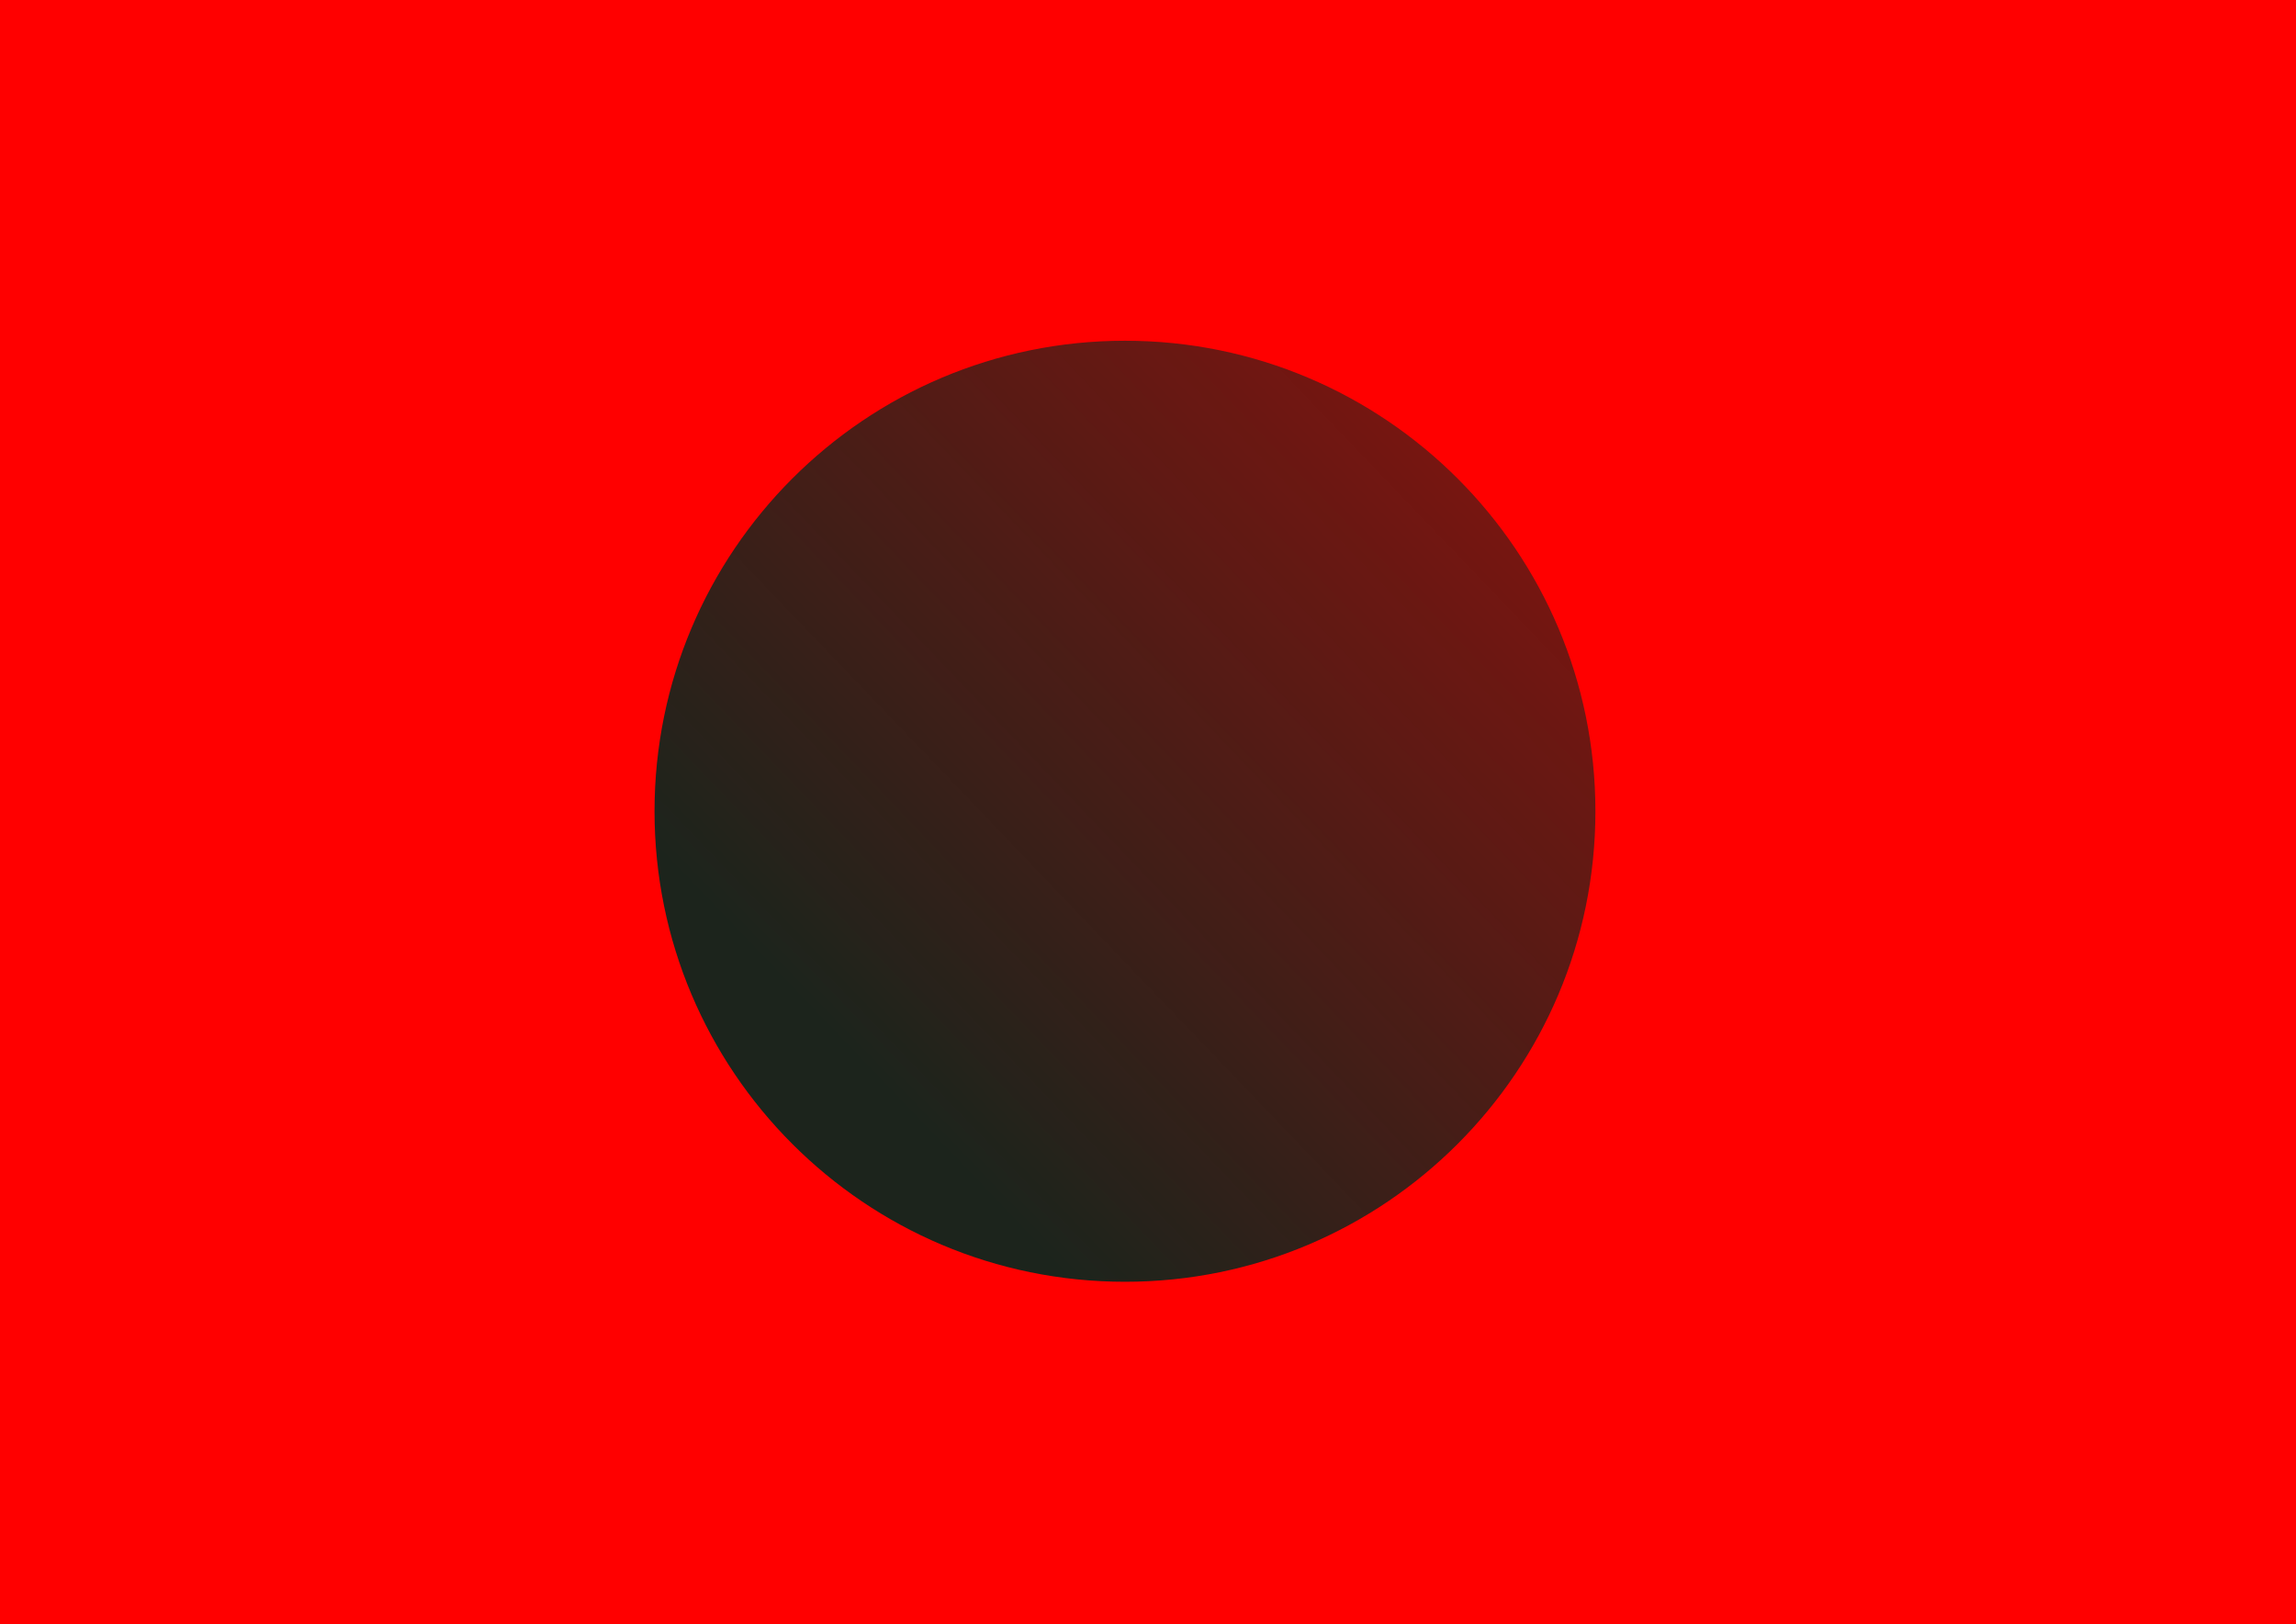
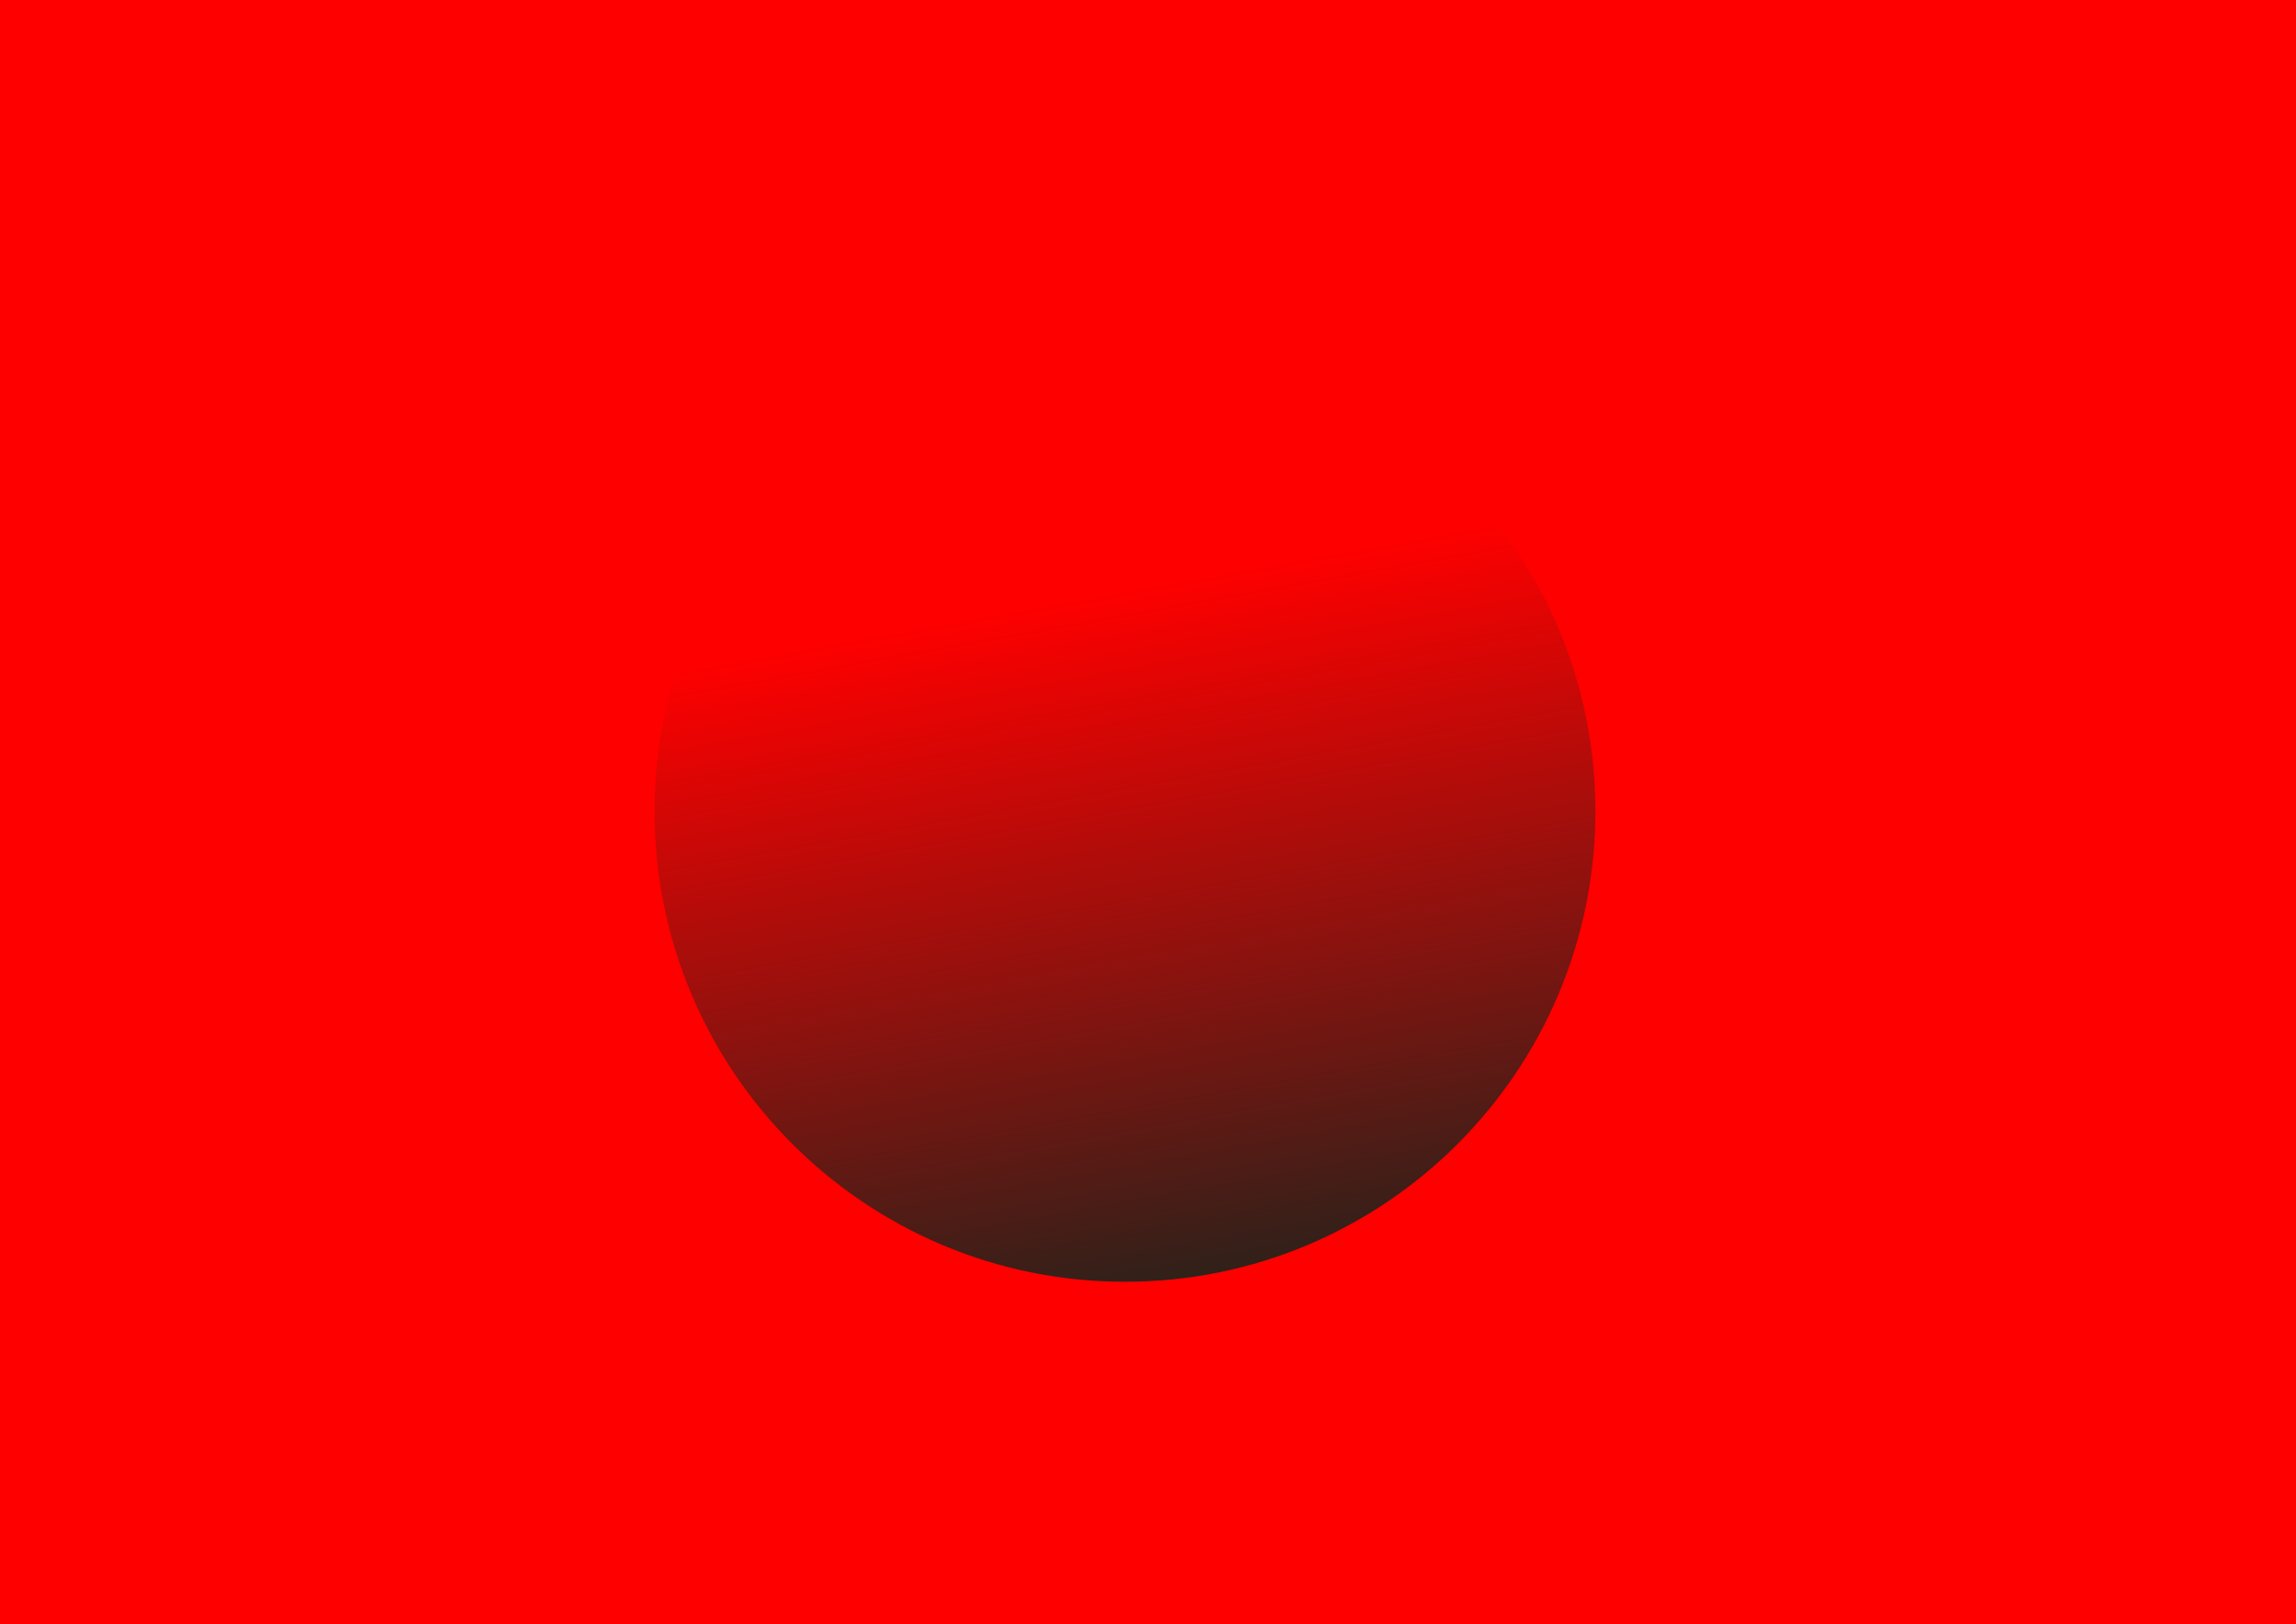
<svg xmlns="http://www.w3.org/2000/svg" xmlns:xlink="http://www.w3.org/1999/xlink" width="297mm" height="210mm" viewBox="0 0 297 210" id="svg2" version="1.1">
  <defs id="defs4">
    <linearGradient id="linearGradient3463">
      <stop style="stop-color:#1c241c;stop-opacity:1;" offset="0" id="stop3465" />
      <stop style="stop-color:#1c241c;stop-opacity:0;" offset="1" id="stop3467" />
    </linearGradient>
-     <linearGradient xlink:href="#linearGradient3463" id="linearGradient3469" x1="147.411" y1="175.226" x2="342.446" y2="-11.494" gradientUnits="userSpaceOnUse" />
+     <linearGradient xlink:href="#linearGradient3463" id="linearGradient3469" x1="147.411" y1="175.226" x2="130.024" y2="78.464" gradientUnits="userSpaceOnUse" />
  </defs>
  <g id="layer1" transform="translate(0,-87)">
    <rect style="fill:#ff0000;stroke-width:0.265" id="rect3347" width="297.845" height="211.289" x="0" y="86.467" />
  </g>
  <g id="layer2">
    <circle style="fill:url(#linearGradient3469);stroke-width:0.265;fill-opacity:1" id="path3461" cx="145.521" cy="104.923" r="60.854" />
  </g>
</svg>
